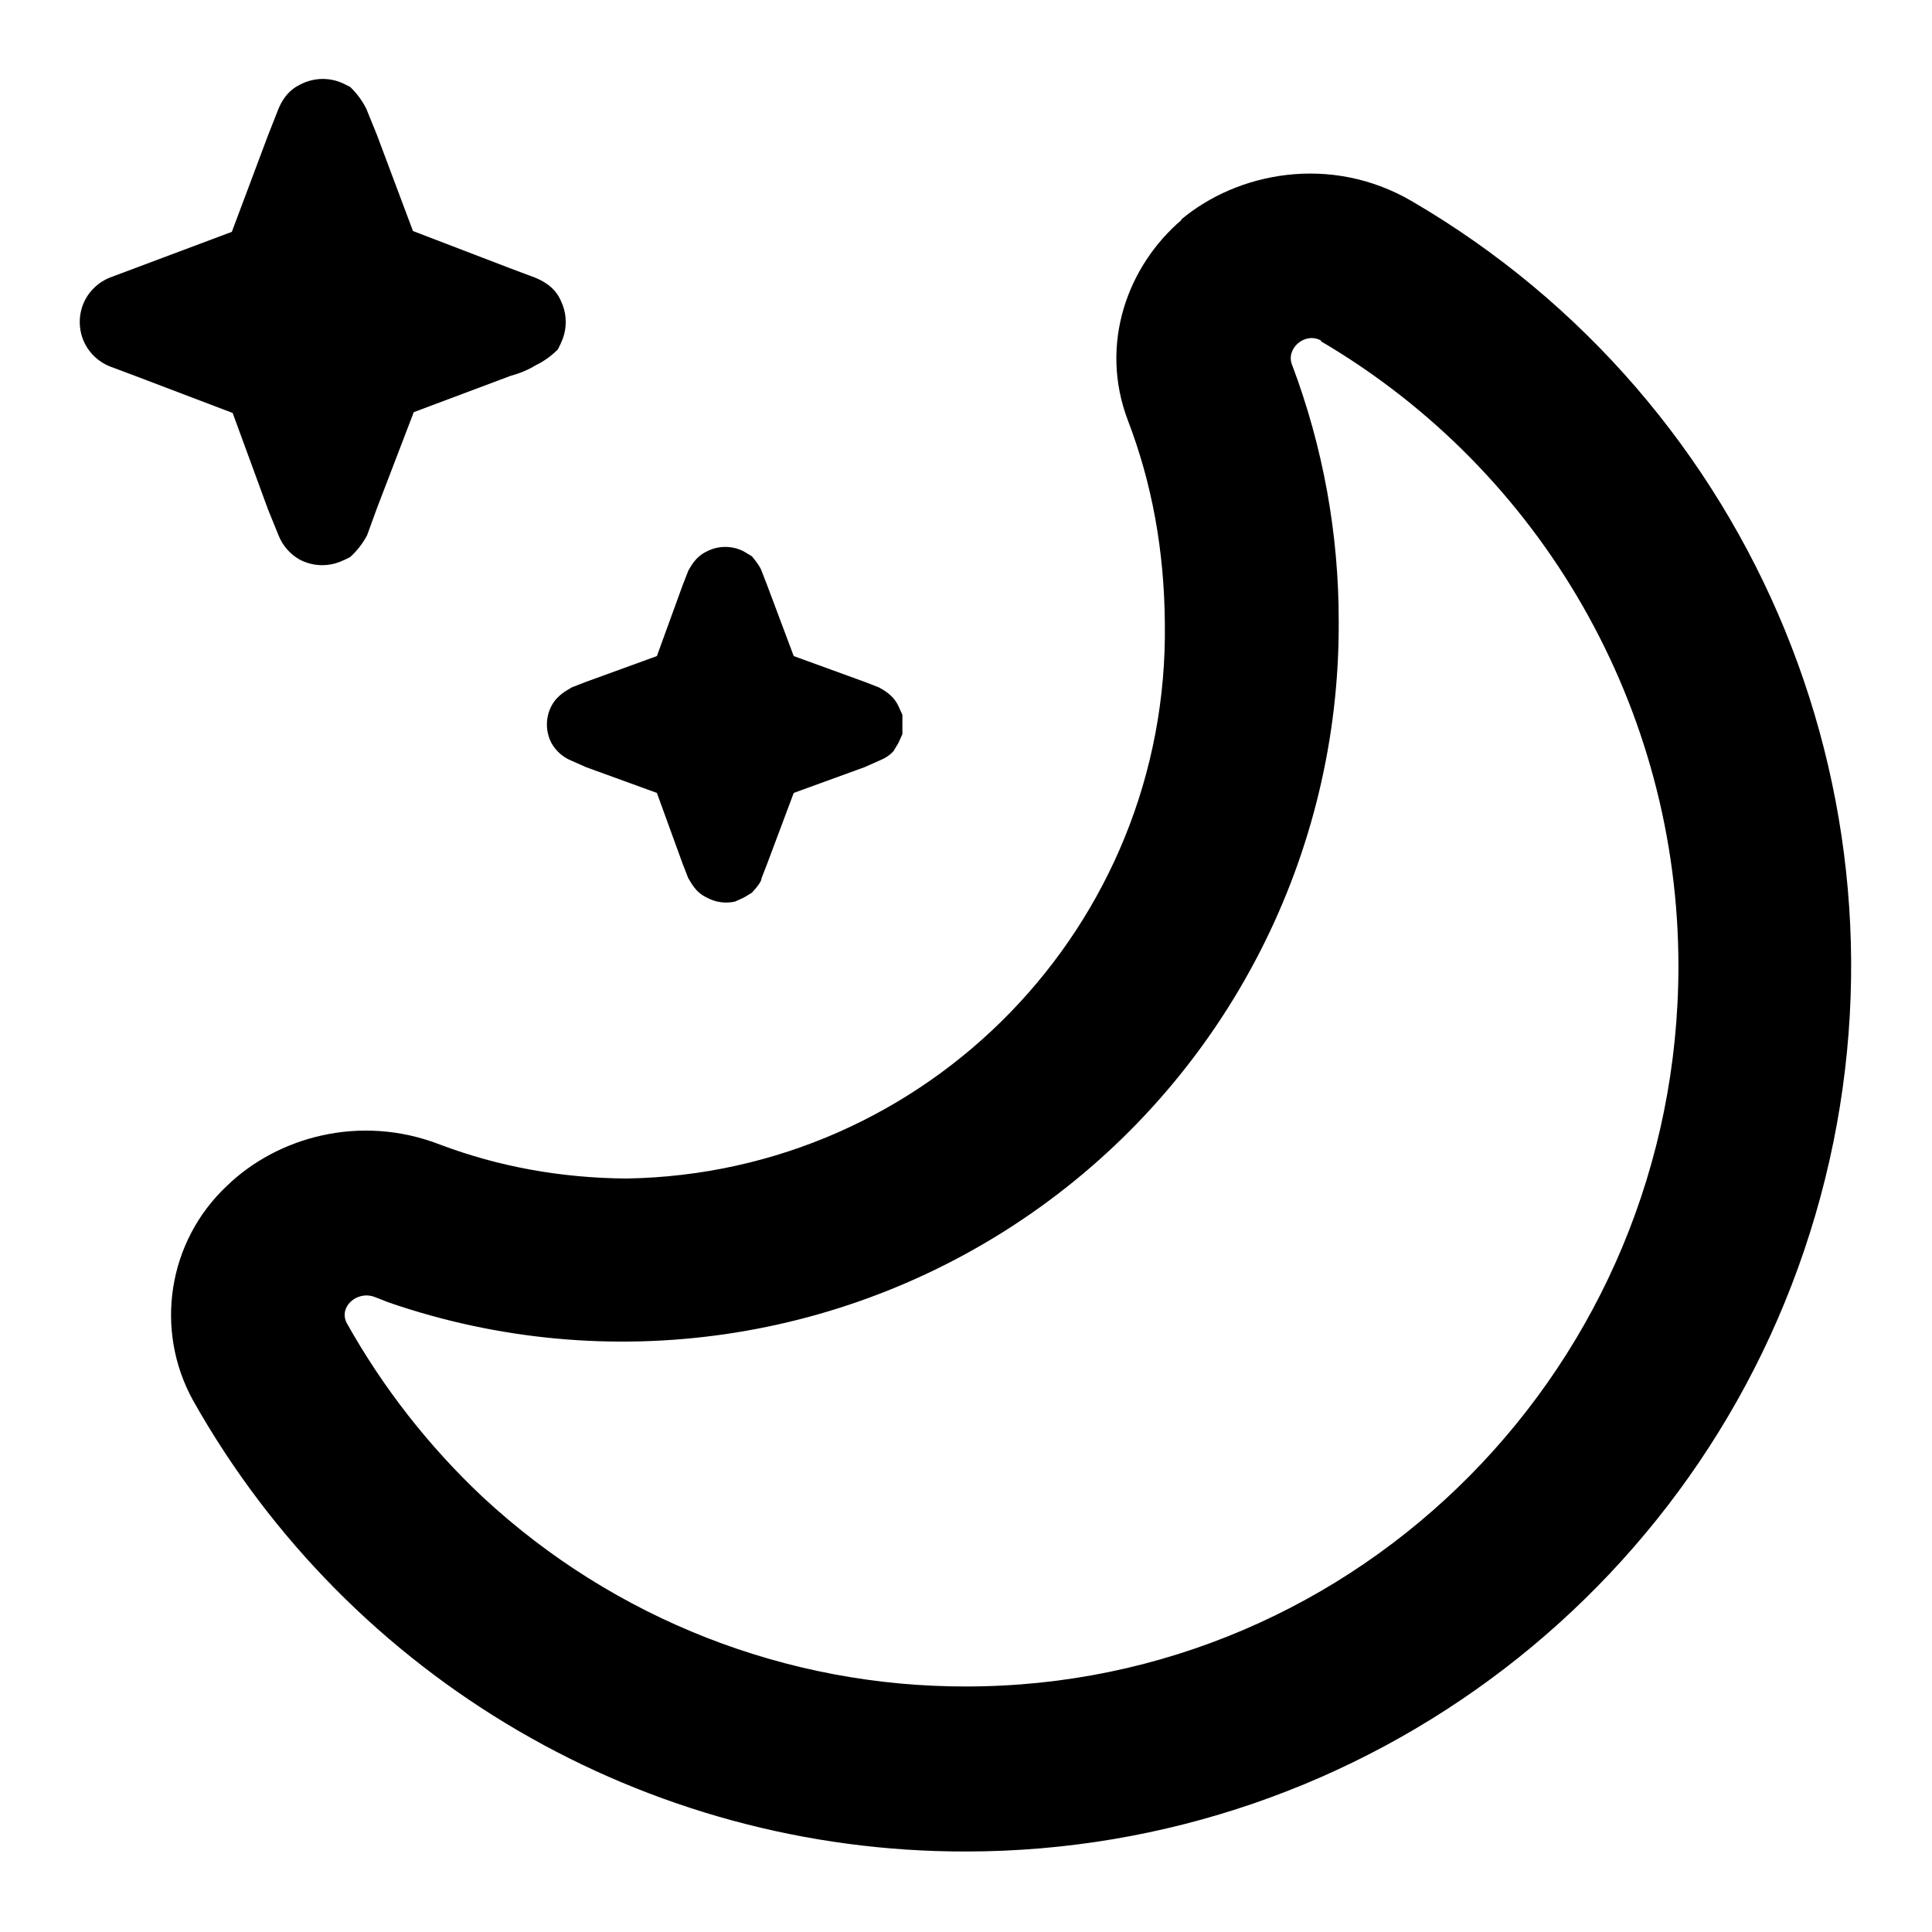
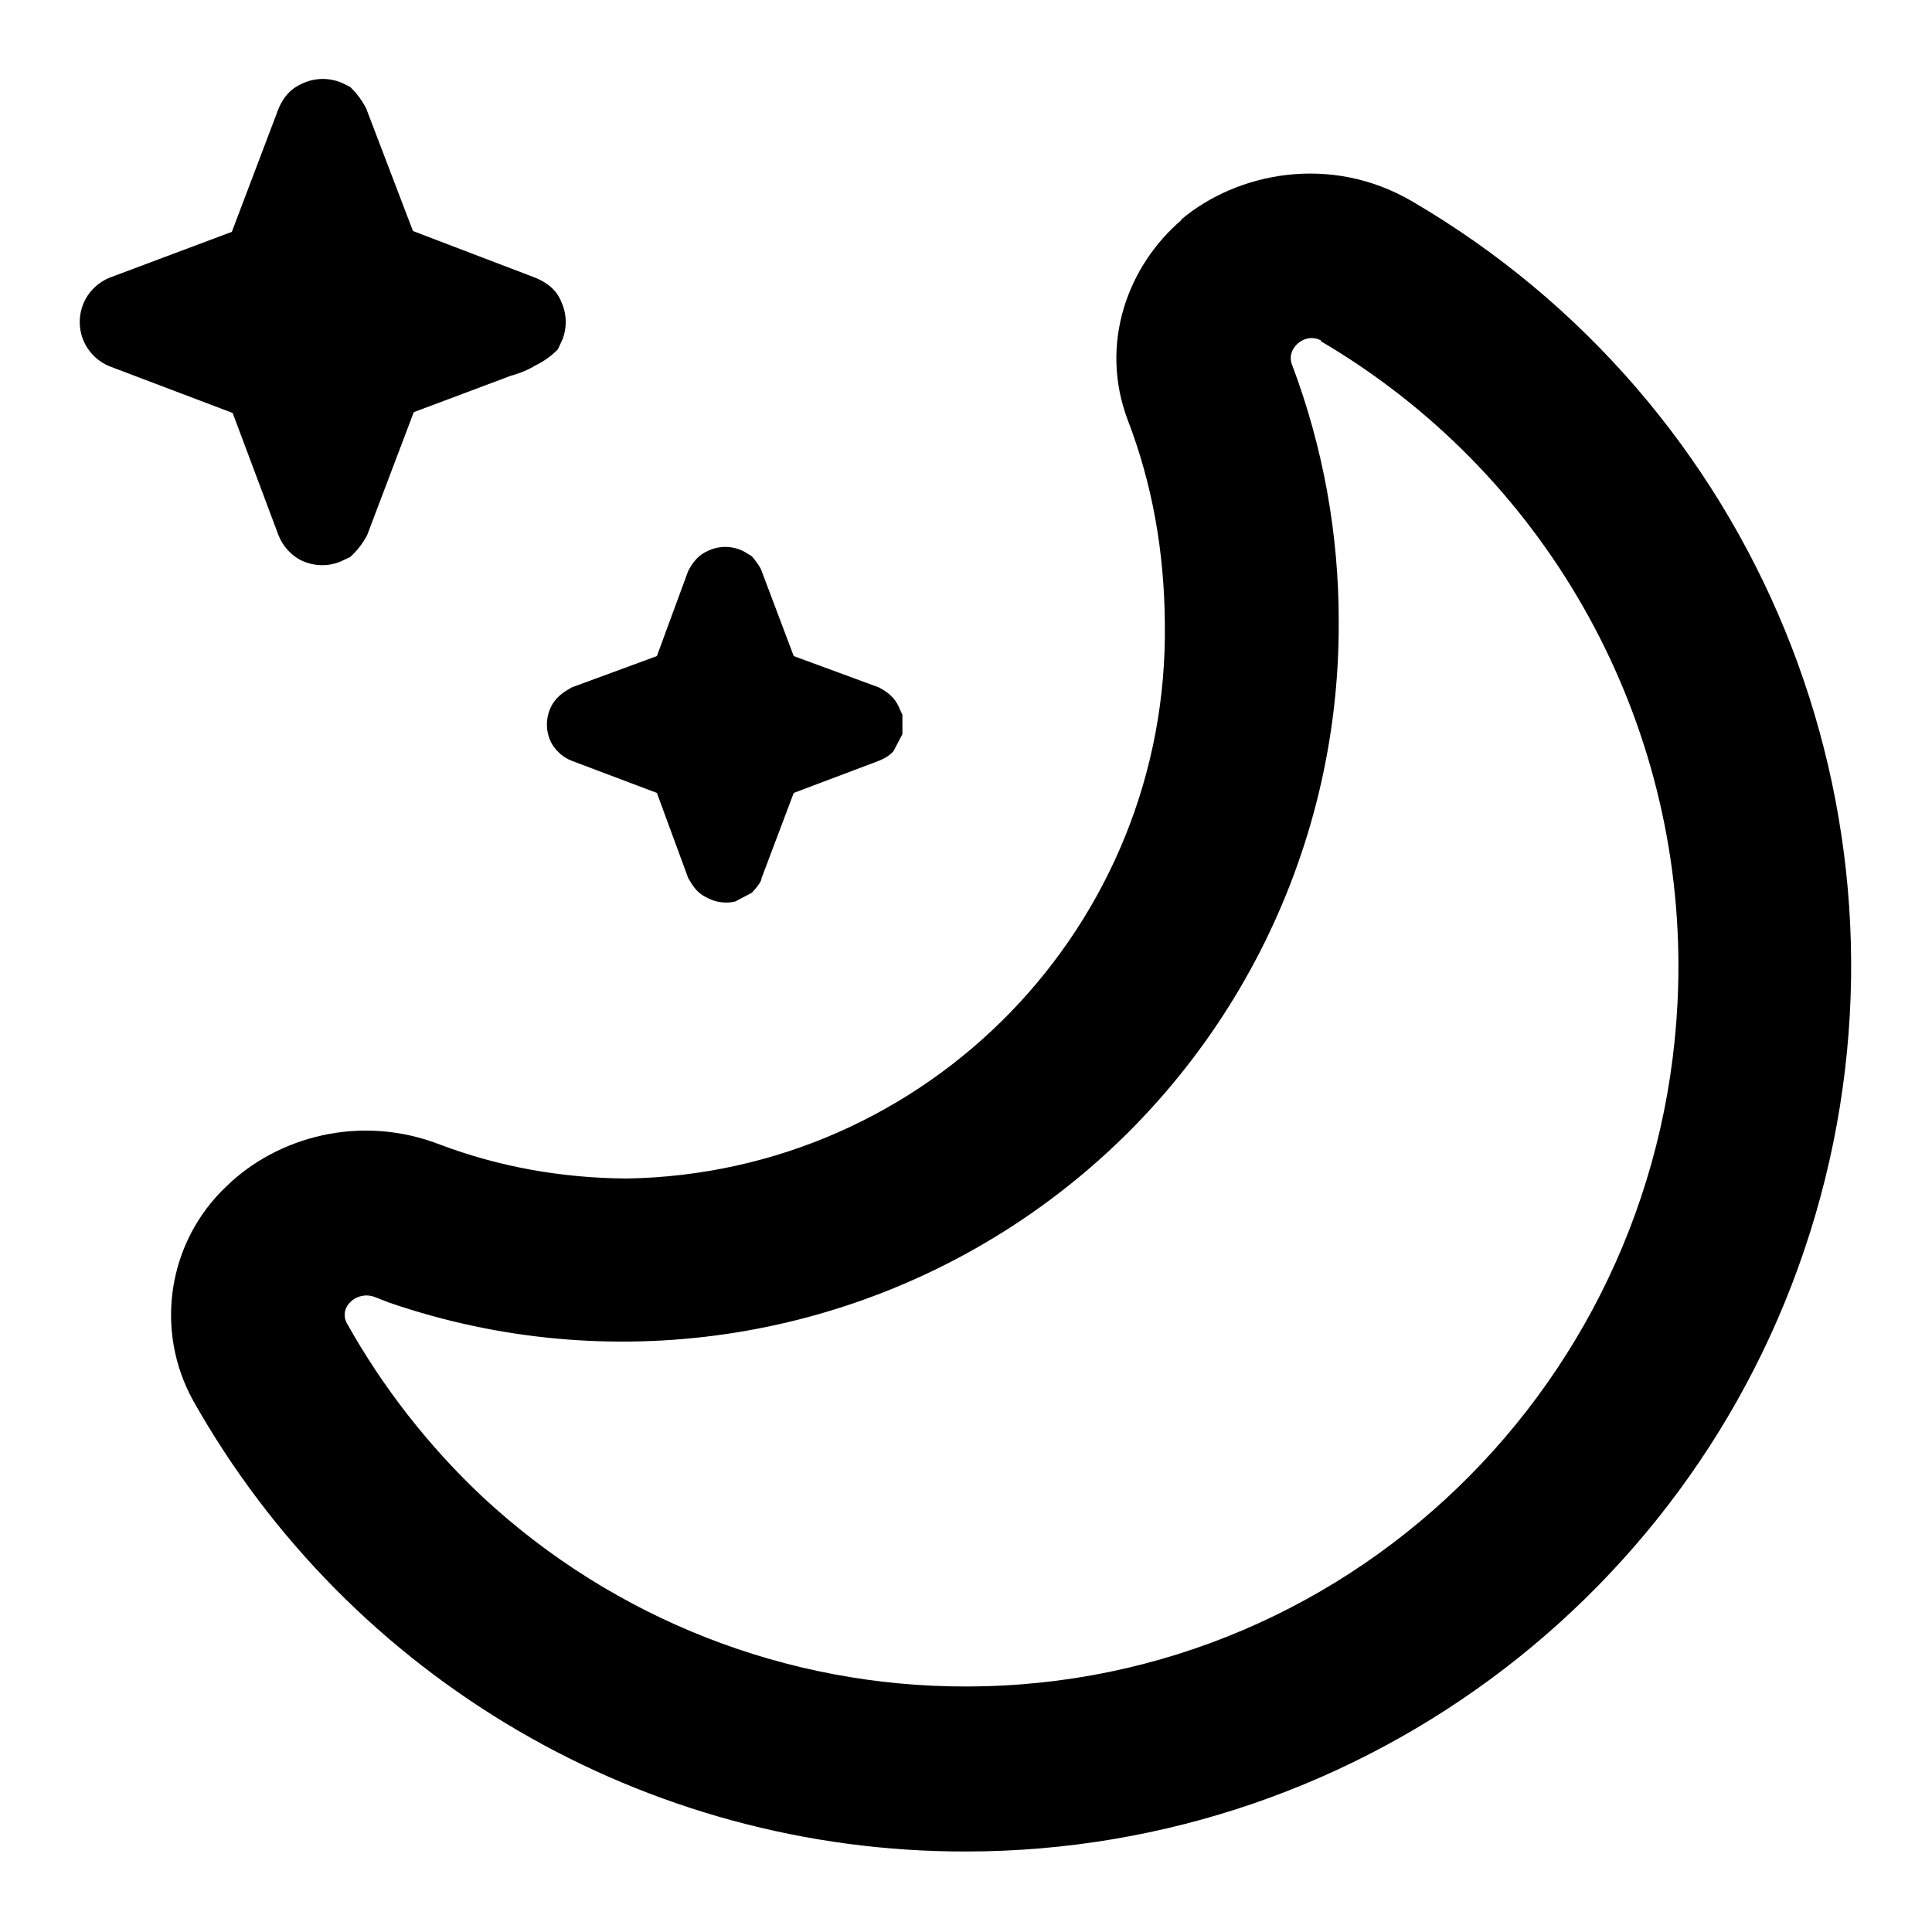
<svg xmlns="http://www.w3.org/2000/svg" viewBox="0 0 24 24" width="24" height="24">
  <path fill-rule="evenodd" d="M14.67 2.73c.7-.59 1.86-.82 2.87-.23A11 11 0 0 1 12 23a11 11 0 0 1-9.6-5.6 2.2 2.2 0 0 1 .42-2.67c.62-.6 1.65-.9 2.65-.51q1.09.41 2.31.42a6.8 6.8 0 0 0 6.69-6.9q-.01-1.35-.46-2.52c-.36-.95 0-1.92.67-2.49m1.73 1.5c-.2-.11-.44.1-.36.3a9 9 0 0 1 .58 3.2 8.9 8.9 0 0 1-11.8 8.45l-.18-.07c-.22-.08-.45.13-.34.33A9 9 0 0 0 6 18.6a8.8 8.8 0 0 0 6 2.35c4.89 0 8.85-4 8.85-8.95a9 9 0 0 0-4.44-7.76" clip-rule="evenodd" />
-   <path d="M8.78 6.85a.5.5 0 0 1 .46 0l.1.06q.1.12.12.18l.07.18.33.88.88.32.18.07c.03.02.17.08.24.23l.05.11v.24l-.05.11-.06.1c-.07.08-.16.11-.18.12l-.18.08-.88.32-.33.88-.07.18q0 .05-.12.18l-.1.06-.11.05a.5.5 0 0 1-.35-.05c-.15-.07-.2-.2-.23-.24l-.07-.18-.32-.88-.88-.32-.18-.08a.5.5 0 0 1-.25-.22.5.5 0 0 1 0-.46c.08-.15.21-.2.25-.23l.18-.07.88-.32.32-.88.07-.18c.02-.03.08-.17.23-.24m-5.05-5.8a.6.6 0 0 1 .56 0l.06.03a1 1 0 0 1 .2.27l.13.32.45 1.2 1.2.46.32.12c.07.03.23.1.31.27l.03.07a.6.6 0 0 1 0 .42l-.03.07-.03.06a1 1 0 0 1-.28.2q-.13.08-.31.13l-1.2.45-.46 1.2-.12.33a1 1 0 0 1-.21.27l-.06.03-.07.03a.6.6 0 0 1-.5-.03.6.6 0 0 1-.26-.3l-.13-.32-.44-1.2-1.21-.46-.32-.12a.6.6 0 0 1-.3-.27.6.6 0 0 1 0-.56.6.6 0 0 1 .3-.27l.32-.12 1.2-.45.45-1.2.13-.33c.03-.07.1-.22.27-.3" />
+   <path d="M8.78 6.85A.5 .5 0 0 1 9.24 6.85L9.34 6.91Q9.44 7.03 9.46 7.09L9.86 8.15L10.92 8.54C10.95 8.56 11.09 8.62 11.16 8.77L11.21 8.88L11.21 9.12L11.1 9.33C11.03 9.41 10.94 9.44 10.92 9.45L9.86 9.85L9.46 10.91Q9.46 10.96 9.34 11.09L9.13 11.2A.5 .5 0 0 1 8.78 11.15C8.63 11.08 8.58 10.95 8.55 10.91L8.16 9.85L7.1 9.45A.5 .5 0 0 1 6.85 9.23A.5 .5 0 0 1 6.85 8.77C6.93 8.62 7.06 8.57 7.1 8.54L8.16 8.15L8.55 7.09C8.57 7.06 8.63 6.92 8.78 6.85M3.73 1.05A.6 .6 0 0 1 4.29 1.05L4.35 1.08A1 1 0 0 1 4.55 1.35L5.13 2.87L6.65 3.45C6.72 3.48 6.88 3.55 6.96 3.72L6.99 3.79A.6 .6 0 0 1 6.99 4.21L6.93 4.34A1 1 0 0 1 6.65 4.54Q6.52 4.62 6.34 4.67L5.14 5.12L4.56 6.65A1 1 0 0 1 4.35 6.92L4.22 6.98A.6 .6 0 0 1 3.72 6.95A.6 .6 0 0 1 3.46 6.65L2.89 5.13L1.36 4.55A.6 .6 0 0 1 1.06 4.28A.6 .6 0 0 1 1.06 3.72A.6 .6 0 0 1 1.36 3.45L2.88 2.88L3.46 1.35C3.49 1.28 3.56 1.13 3.73 1.05" />
</svg>
